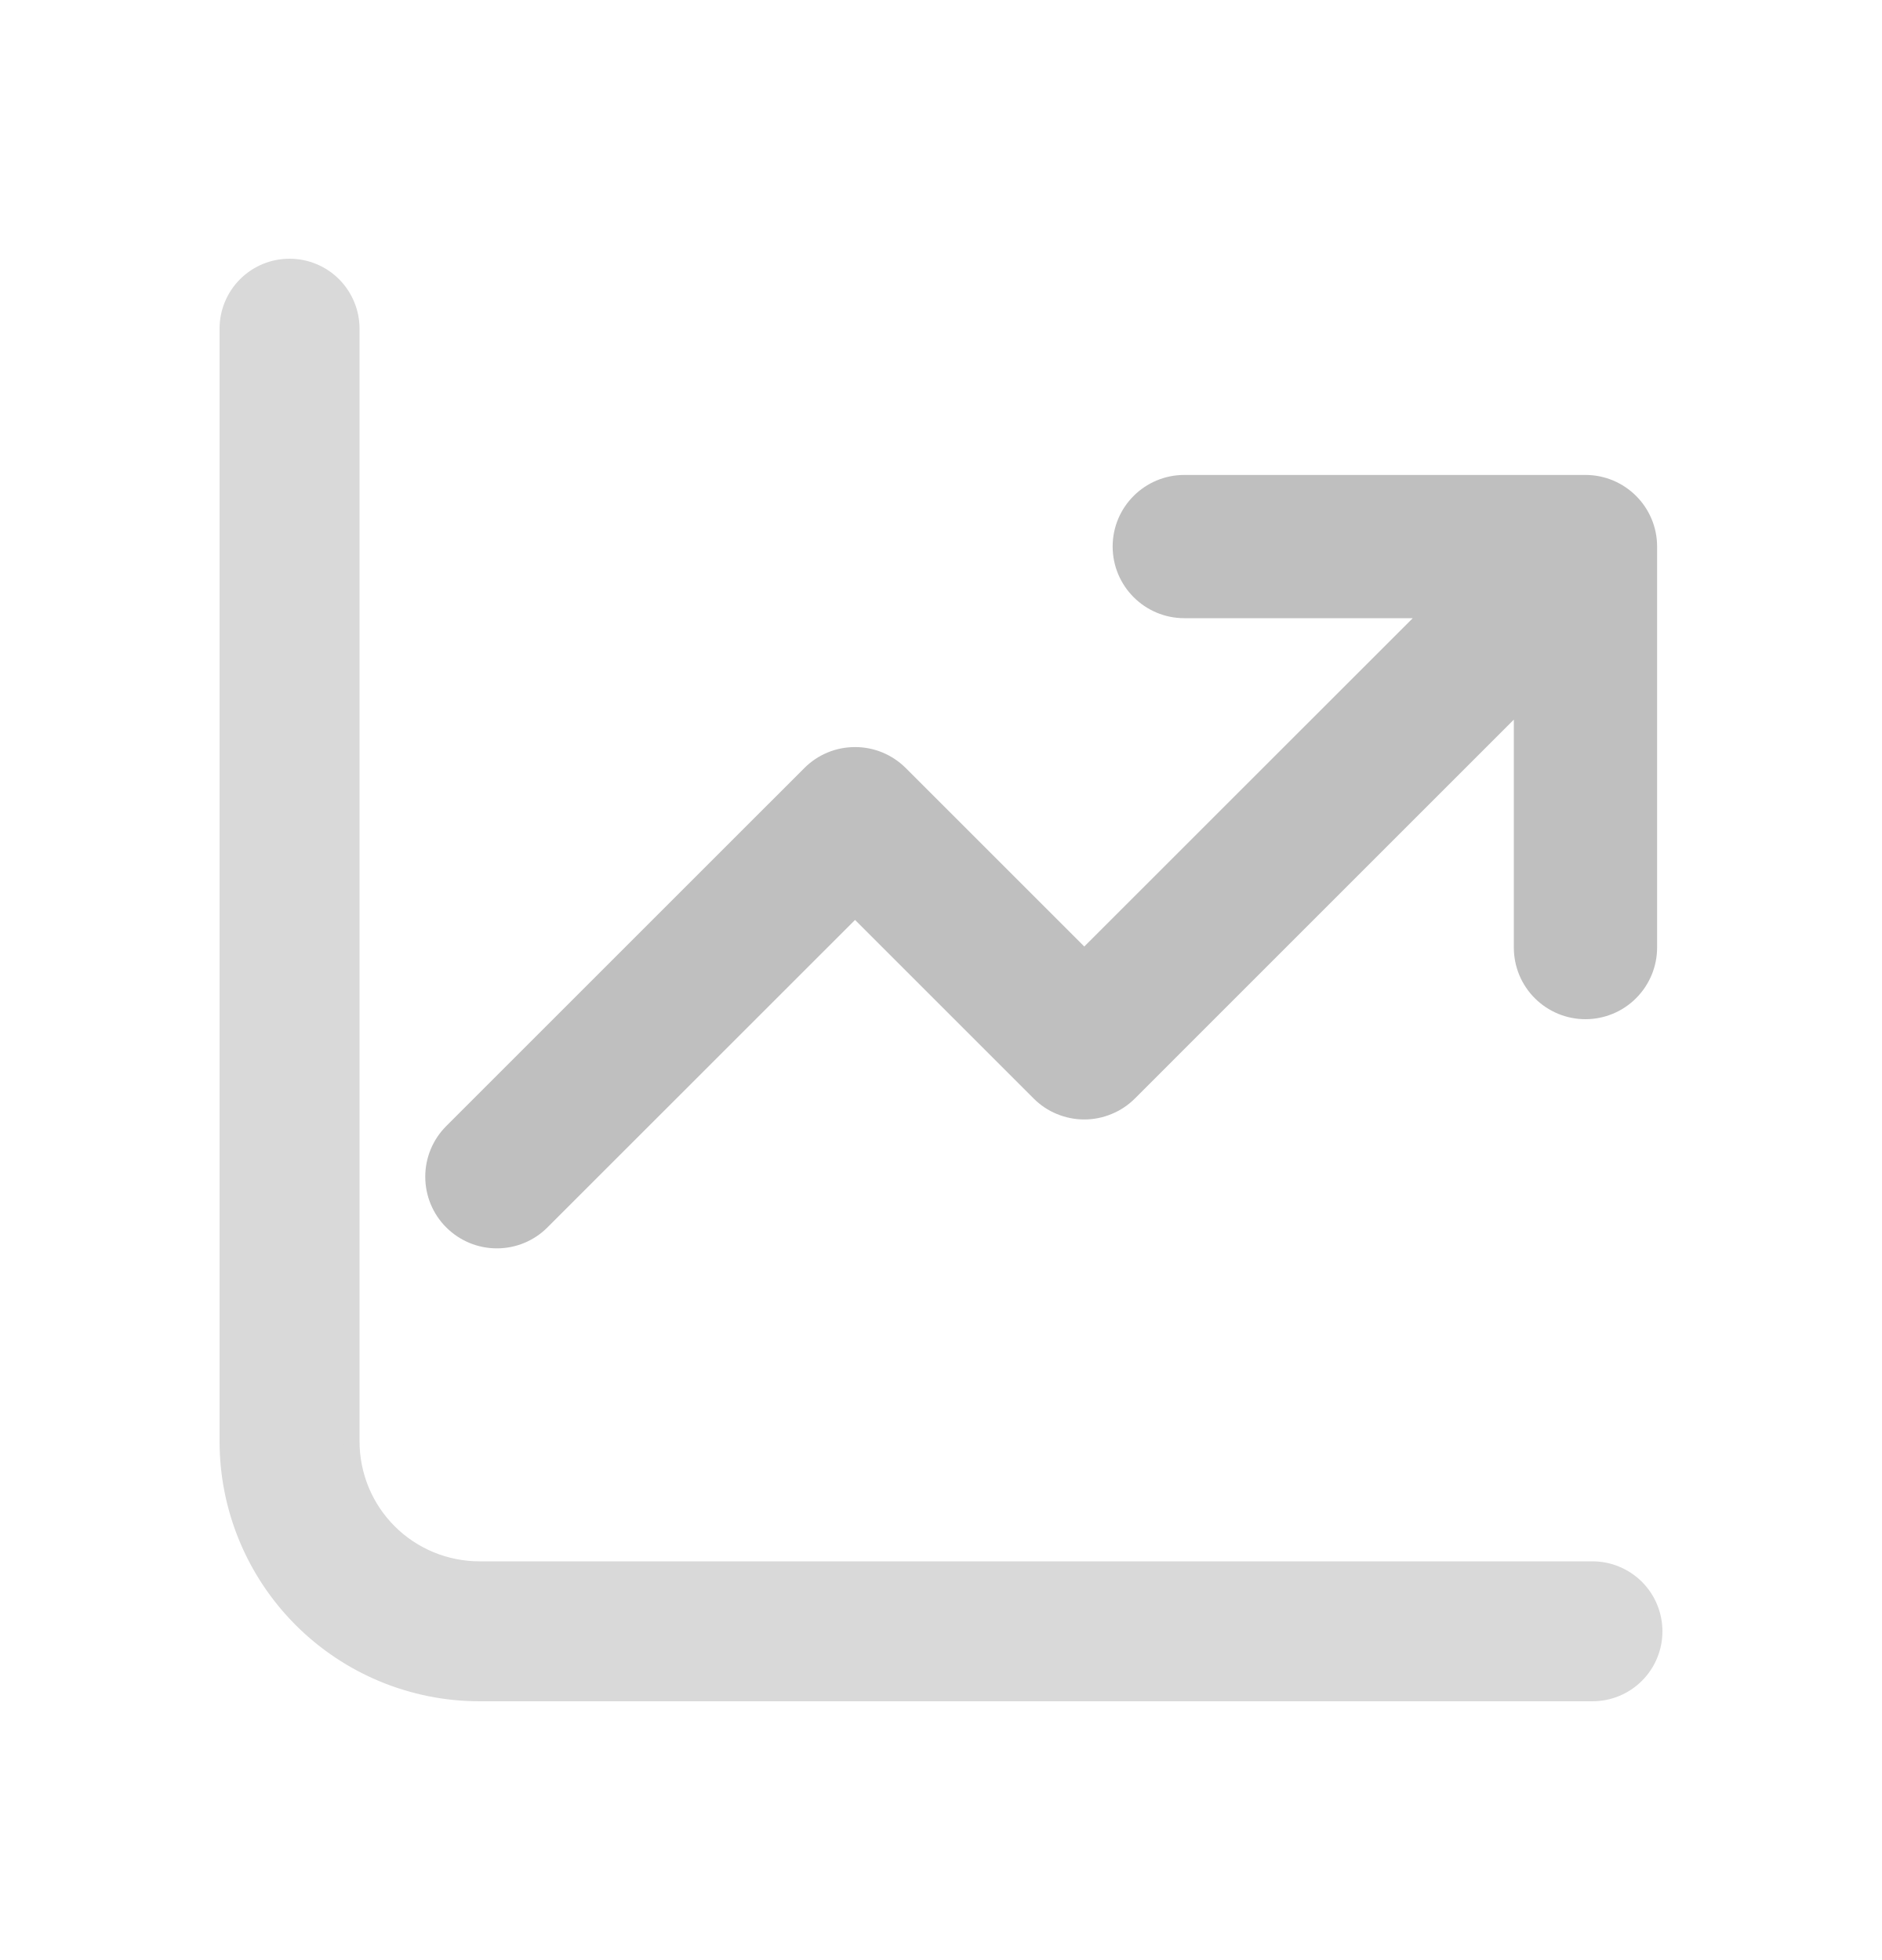
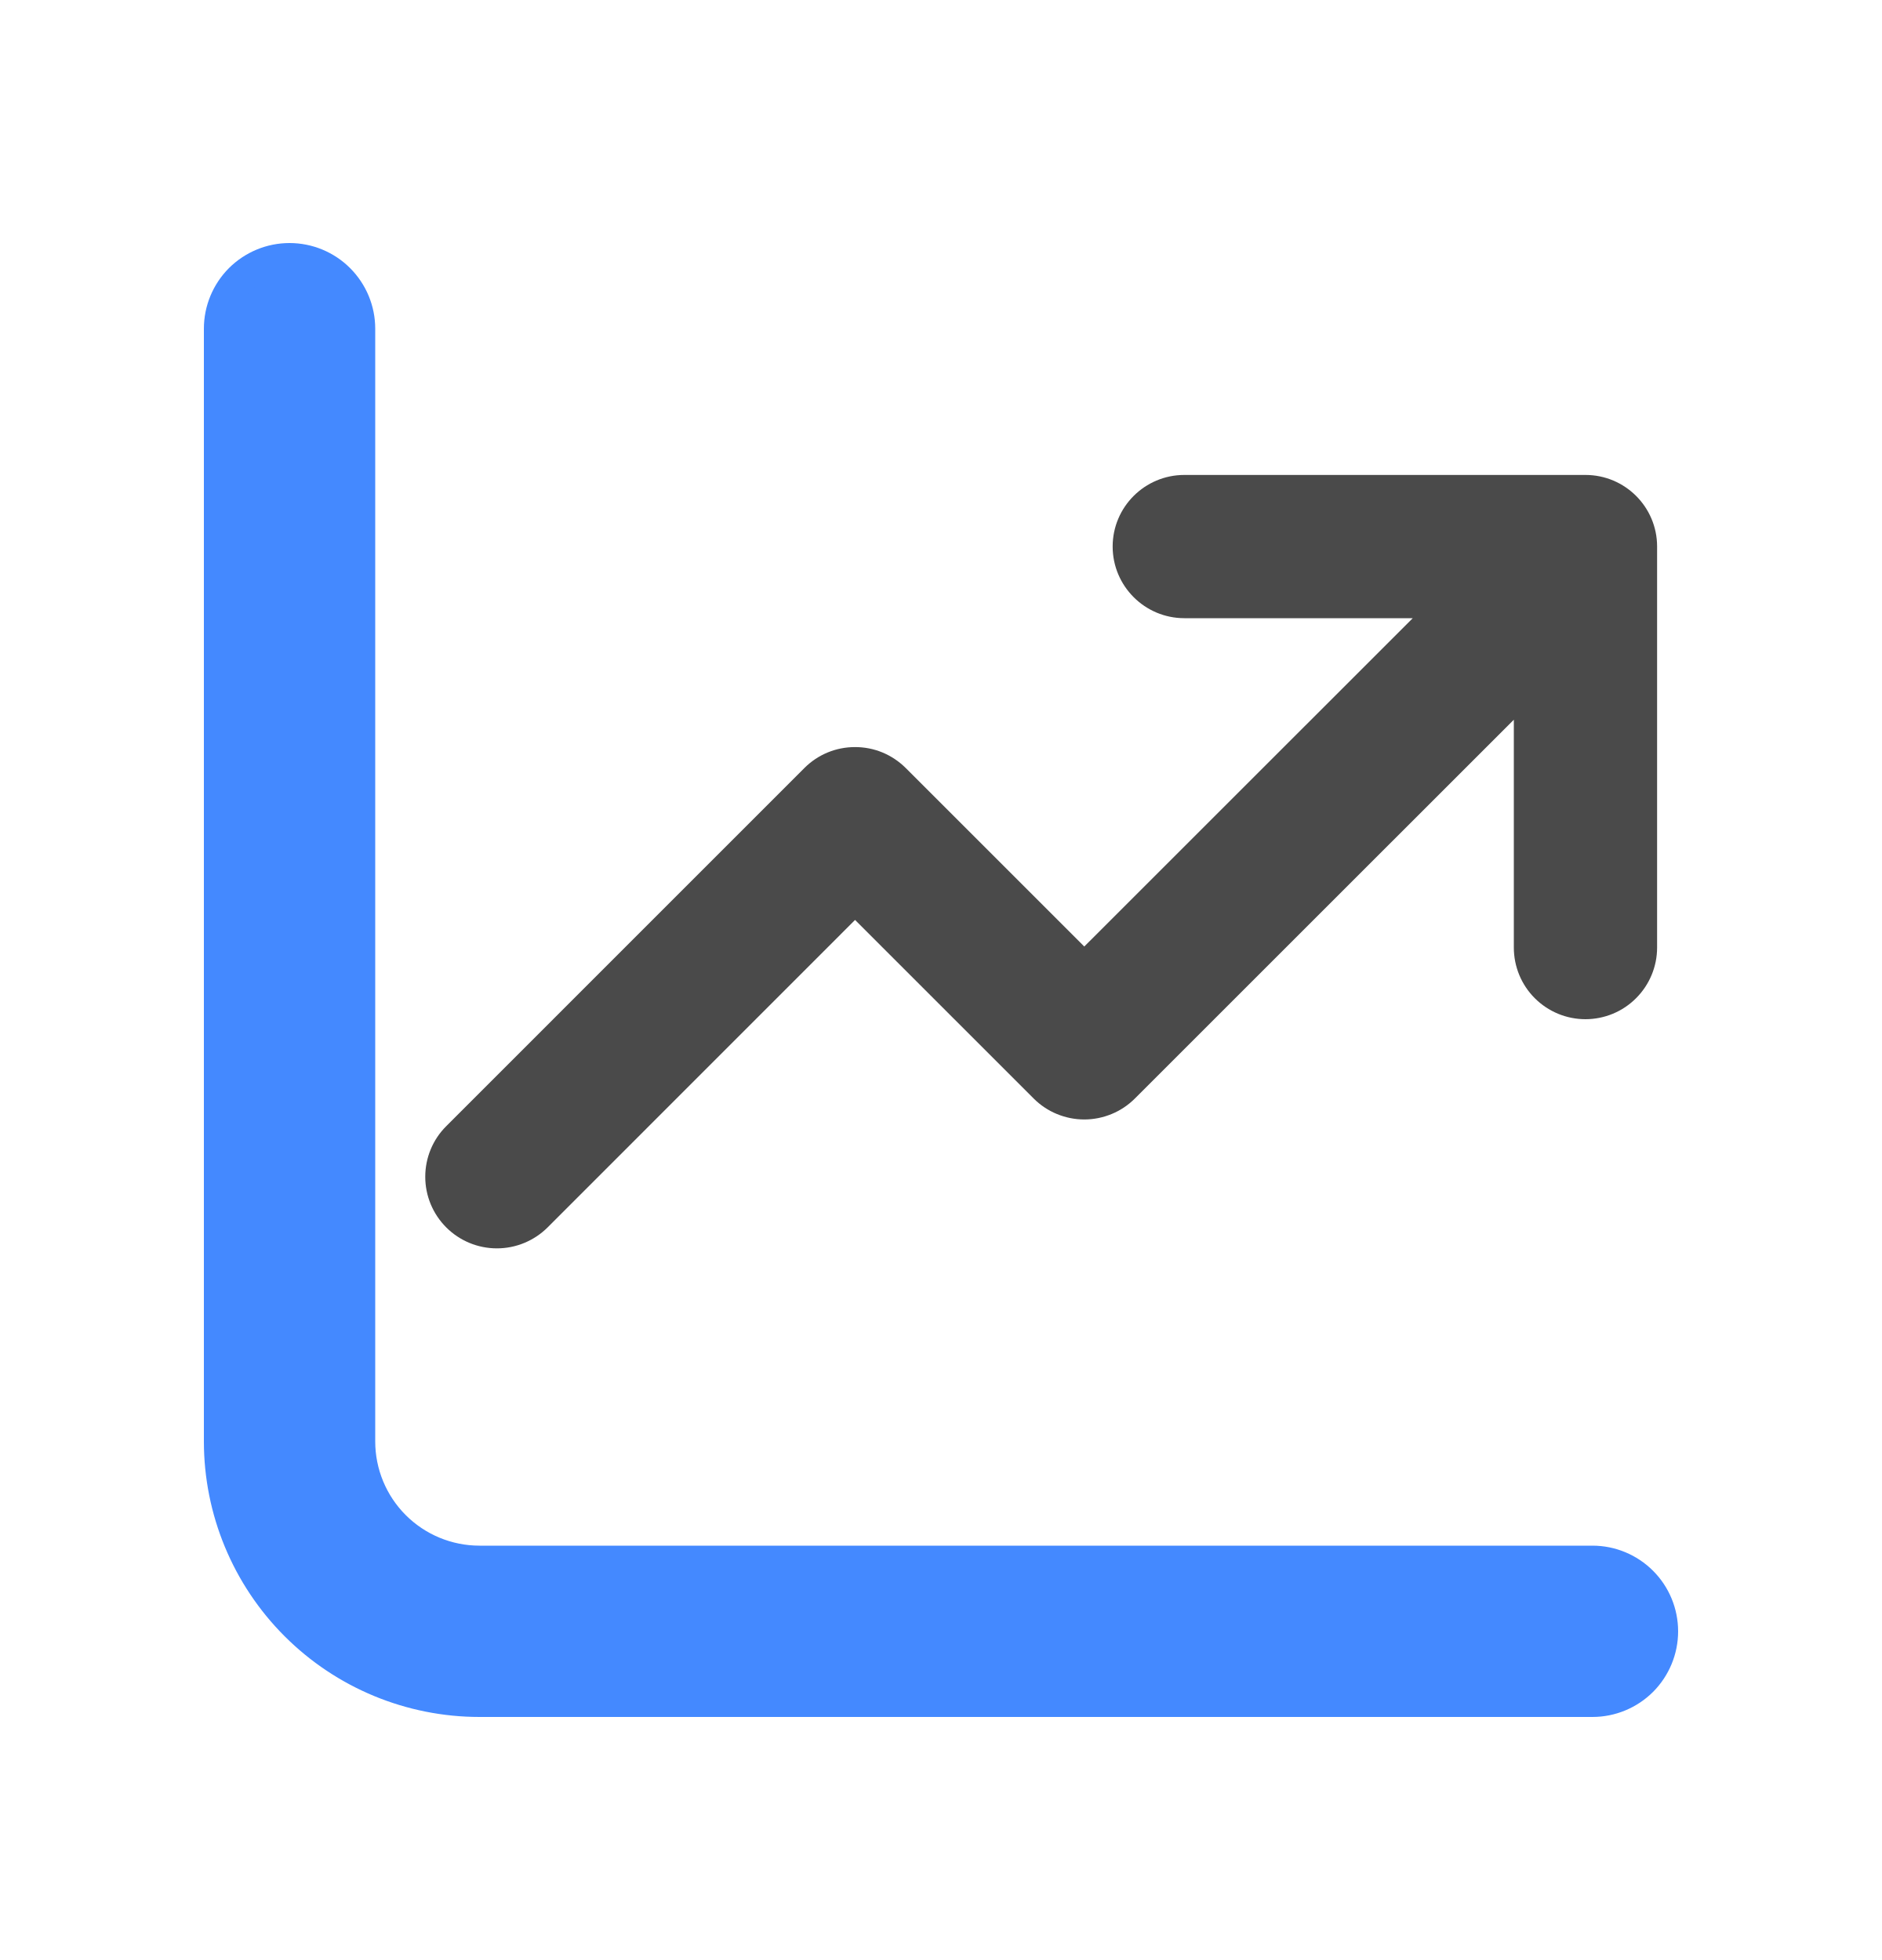
<svg xmlns="http://www.w3.org/2000/svg" width="24" height="25" viewBox="0 0 24 25" fill="none">
  <g id="Data">
    <g id="Group 513373">
-       <path id="Vector" d="M4.253 3.632C4.104 3.483 3.902 3.4 3.692 3.4C3.482 3.4 3.281 3.483 3.132 3.632C2.983 3.781 2.9 3.982 2.9 4.192V18.385C2.9 19.237 3.239 20.055 3.842 20.658C4.445 21.261 5.263 21.6 6.115 21.6H20.308C20.518 21.6 20.719 21.517 20.868 21.368C21.017 21.219 21.1 21.018 21.1 20.808C21.1 20.598 21.017 20.396 20.868 20.247C20.719 20.099 20.518 20.015 20.308 20.015H6.115C5.683 20.015 5.268 19.844 4.962 19.538C4.656 19.232 4.485 18.817 4.485 18.385V4.192C4.485 3.982 4.401 3.781 4.253 3.632Z" fill="#D9D9D9" stroke="#D9D9D9" stroke-width="0.2" />
-       <path id="Vector_2" d="M14.189 6.971C14.189 6.467 14.598 6.058 15.103 6.058H20.218C20.722 6.058 21.132 6.467 21.132 6.971V12.086C21.132 12.329 21.035 12.561 20.864 12.732C20.693 12.904 20.46 13 20.218 13C19.976 13 19.744 12.904 19.572 12.732C19.401 12.561 19.305 12.329 19.305 12.086V9.179L14.473 14.011C14.388 14.096 14.287 14.164 14.176 14.209C14.066 14.255 13.947 14.279 13.827 14.279C13.707 14.279 13.588 14.255 13.477 14.209C13.366 14.164 13.266 14.096 13.181 14.011L10.904 11.734L6.982 15.655C6.811 15.827 6.579 15.923 6.336 15.923C6.094 15.923 5.862 15.827 5.69 15.655C5.519 15.484 5.423 15.252 5.423 15.009C5.423 14.767 5.519 14.535 5.69 14.364L10.258 9.796C10.343 9.711 10.443 9.644 10.554 9.598C10.665 9.552 10.784 9.529 10.904 9.529C11.024 9.529 11.143 9.552 11.253 9.598C11.364 9.644 11.465 9.711 11.55 9.796L13.827 12.073L18.016 7.885H15.103C14.598 7.885 14.189 7.475 14.189 6.971Z" fill="#BFBFBF" />
+       <path id="Vector" d="M4.323 3.561C4.156 3.394 3.929 3.3 3.692 3.3C3.456 3.3 3.229 3.394 3.061 3.561C2.894 3.729 2.8 3.956 2.8 4.192V18.385C2.8 19.264 3.149 20.107 3.771 20.729C4.393 21.351 5.236 21.7 6.115 21.7H20.308C20.544 21.7 20.771 21.606 20.939 21.439C21.106 21.271 21.2 21.044 21.2 20.808C21.2 20.571 21.106 20.344 20.939 20.177C20.771 20.009 20.544 19.915 20.308 19.915H6.115C5.709 19.915 5.32 19.754 5.033 19.467C4.746 19.18 4.585 18.791 4.585 18.385V4.192C4.585 3.956 4.491 3.729 4.323 3.561Z" fill="#4489FF" stroke="#4489FF" stroke-width="0.4" />
+       <path id="Vector_2" d="M14.189 6.971C14.189 6.467 14.599 6.058 15.103 6.058H20.218C20.723 6.058 21.132 6.467 21.132 6.971V12.086C21.132 12.329 21.035 12.561 20.864 12.732C20.693 12.904 20.46 13 20.218 13C19.976 13 19.744 12.904 19.572 12.732C19.401 12.561 19.305 12.329 19.305 12.086V9.18L14.473 14.011C14.388 14.096 14.287 14.164 14.177 14.209C14.066 14.255 13.947 14.279 13.827 14.279C13.707 14.279 13.588 14.255 13.477 14.209C13.367 14.164 13.266 14.096 13.181 14.011L10.904 11.734L6.983 15.656C6.811 15.827 6.579 15.923 6.337 15.923C6.094 15.923 5.862 15.827 5.691 15.656C5.519 15.484 5.423 15.252 5.423 15.01C5.423 14.767 5.519 14.535 5.691 14.364L10.258 9.796C10.343 9.711 10.443 9.644 10.554 9.598C10.665 9.552 10.784 9.529 10.904 9.529C11.024 9.529 11.143 9.552 11.254 9.598C11.364 9.644 11.465 9.711 11.55 9.796L13.827 12.073L18.016 7.885H15.103C14.599 7.885 14.189 7.475 14.189 6.971Z" fill="#4A4A4A" />
    </g>
  </g>
</svg>
